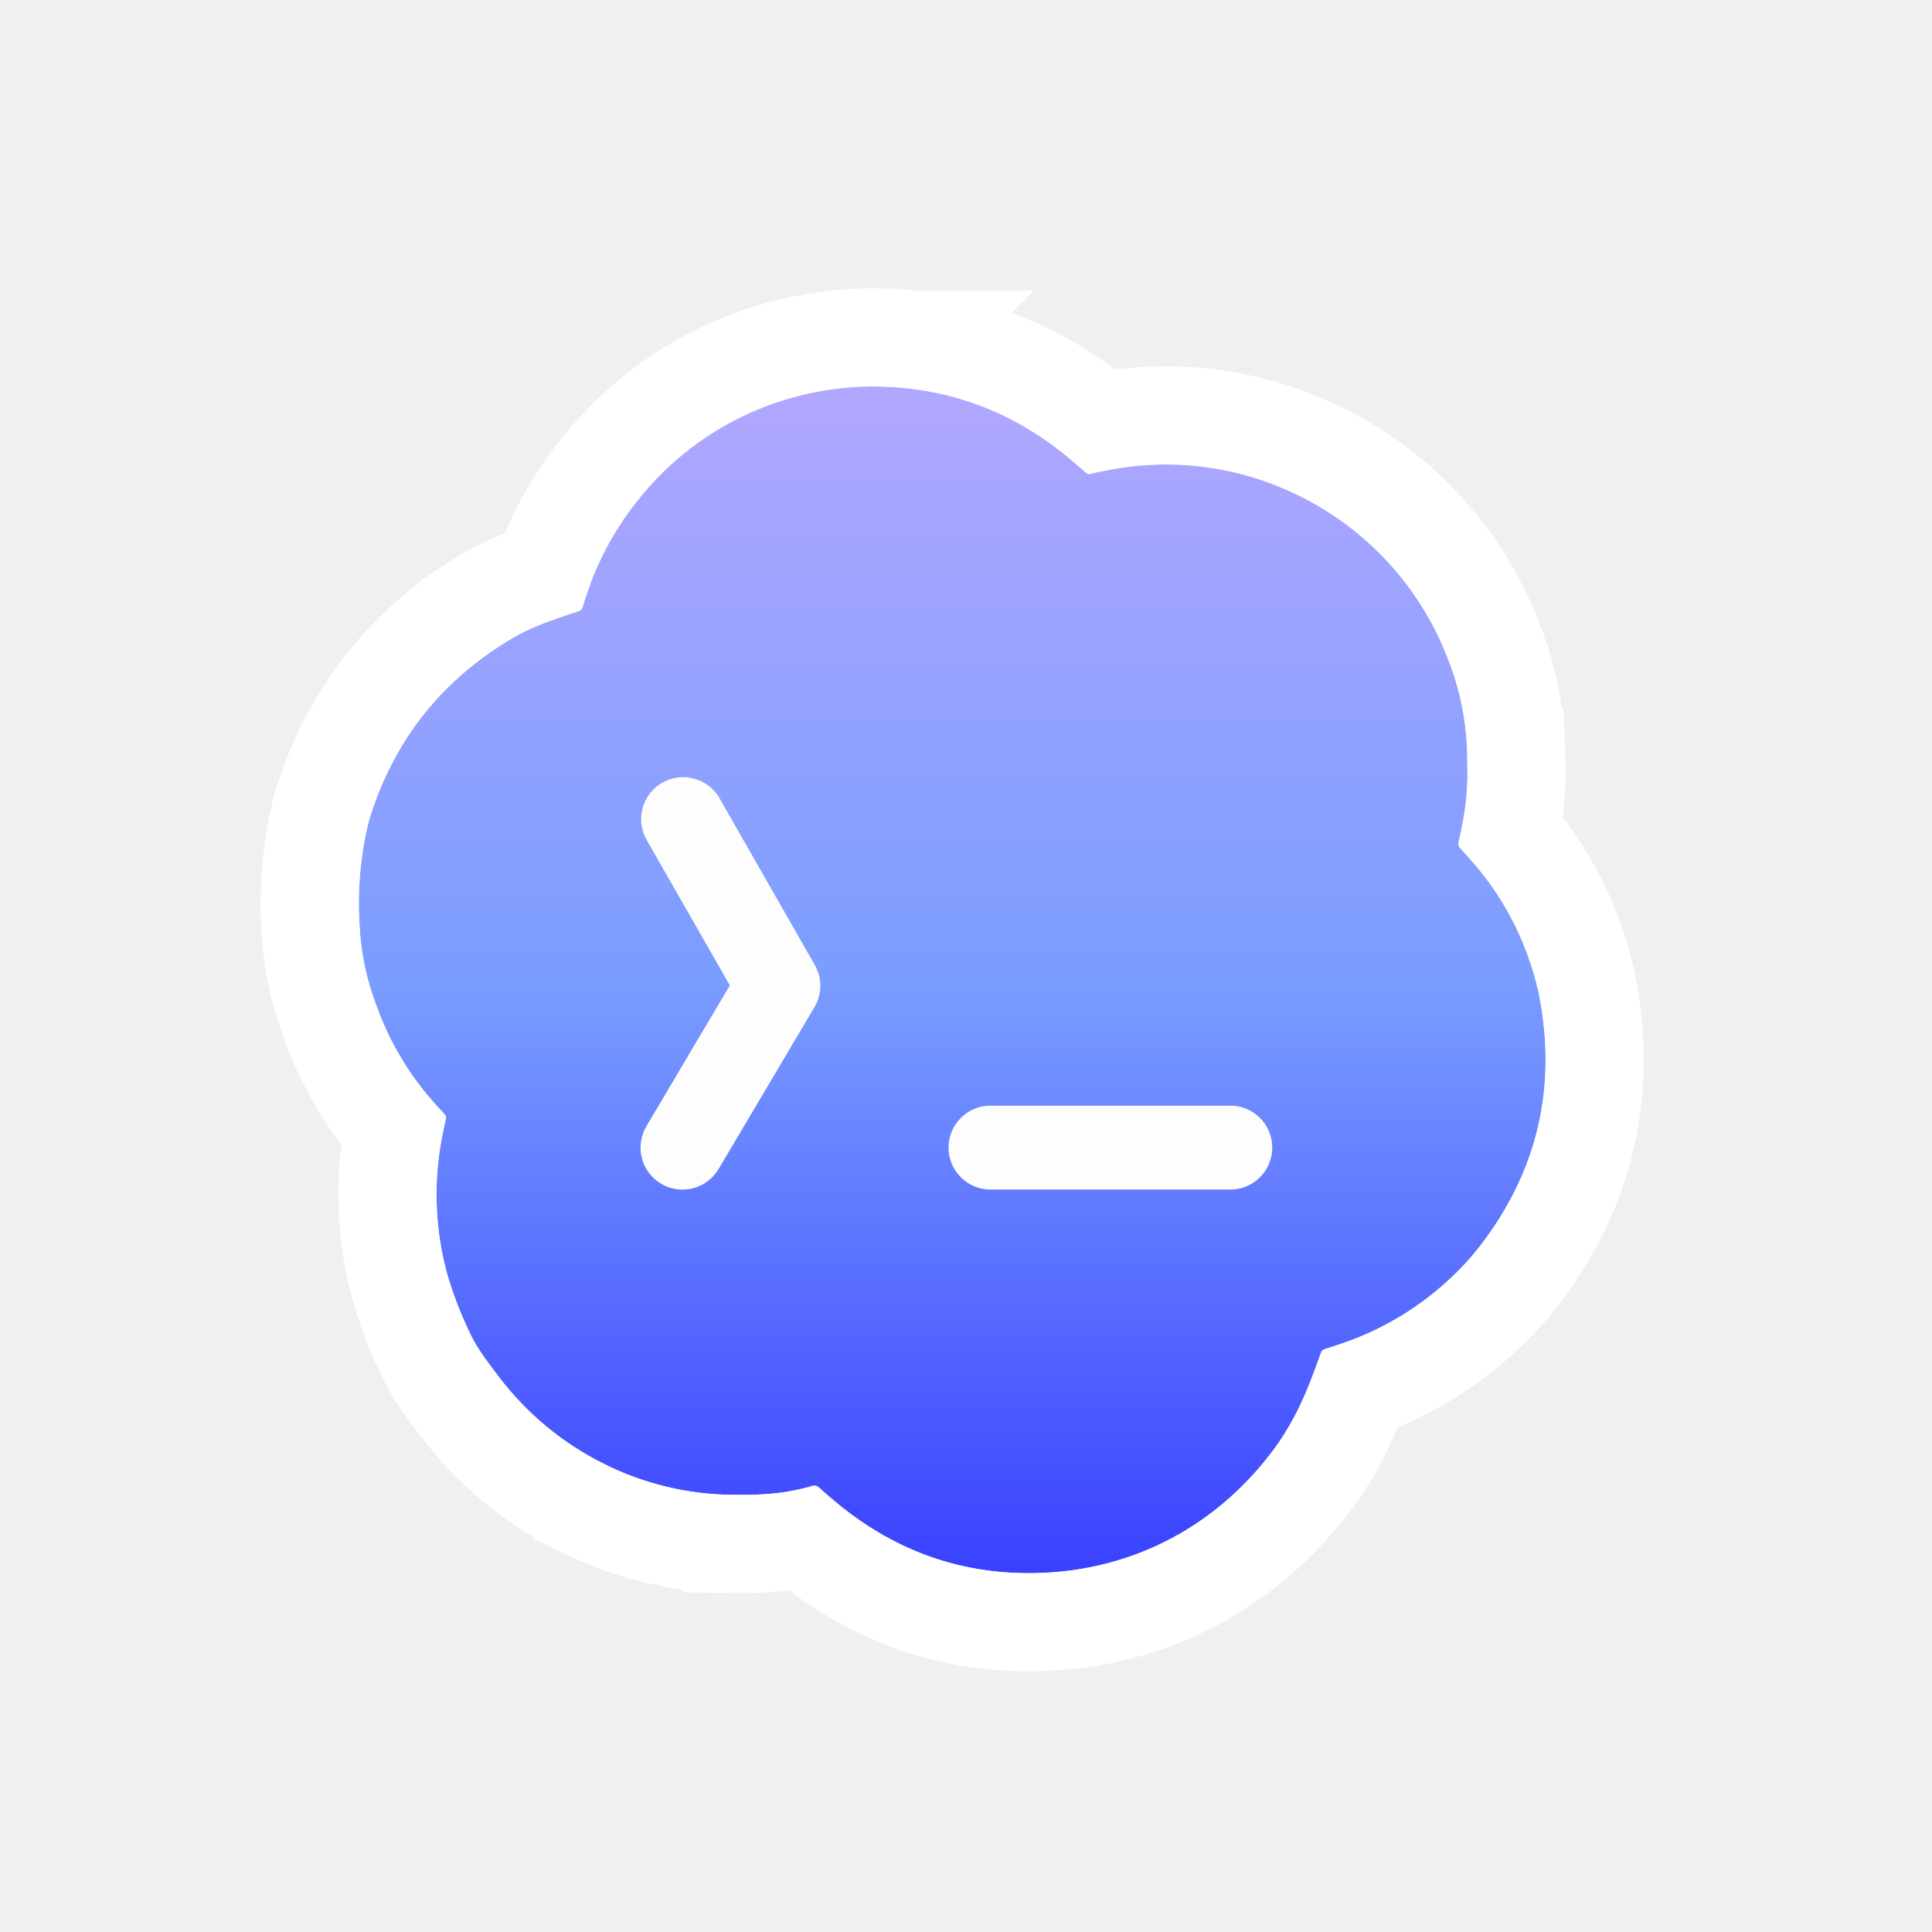
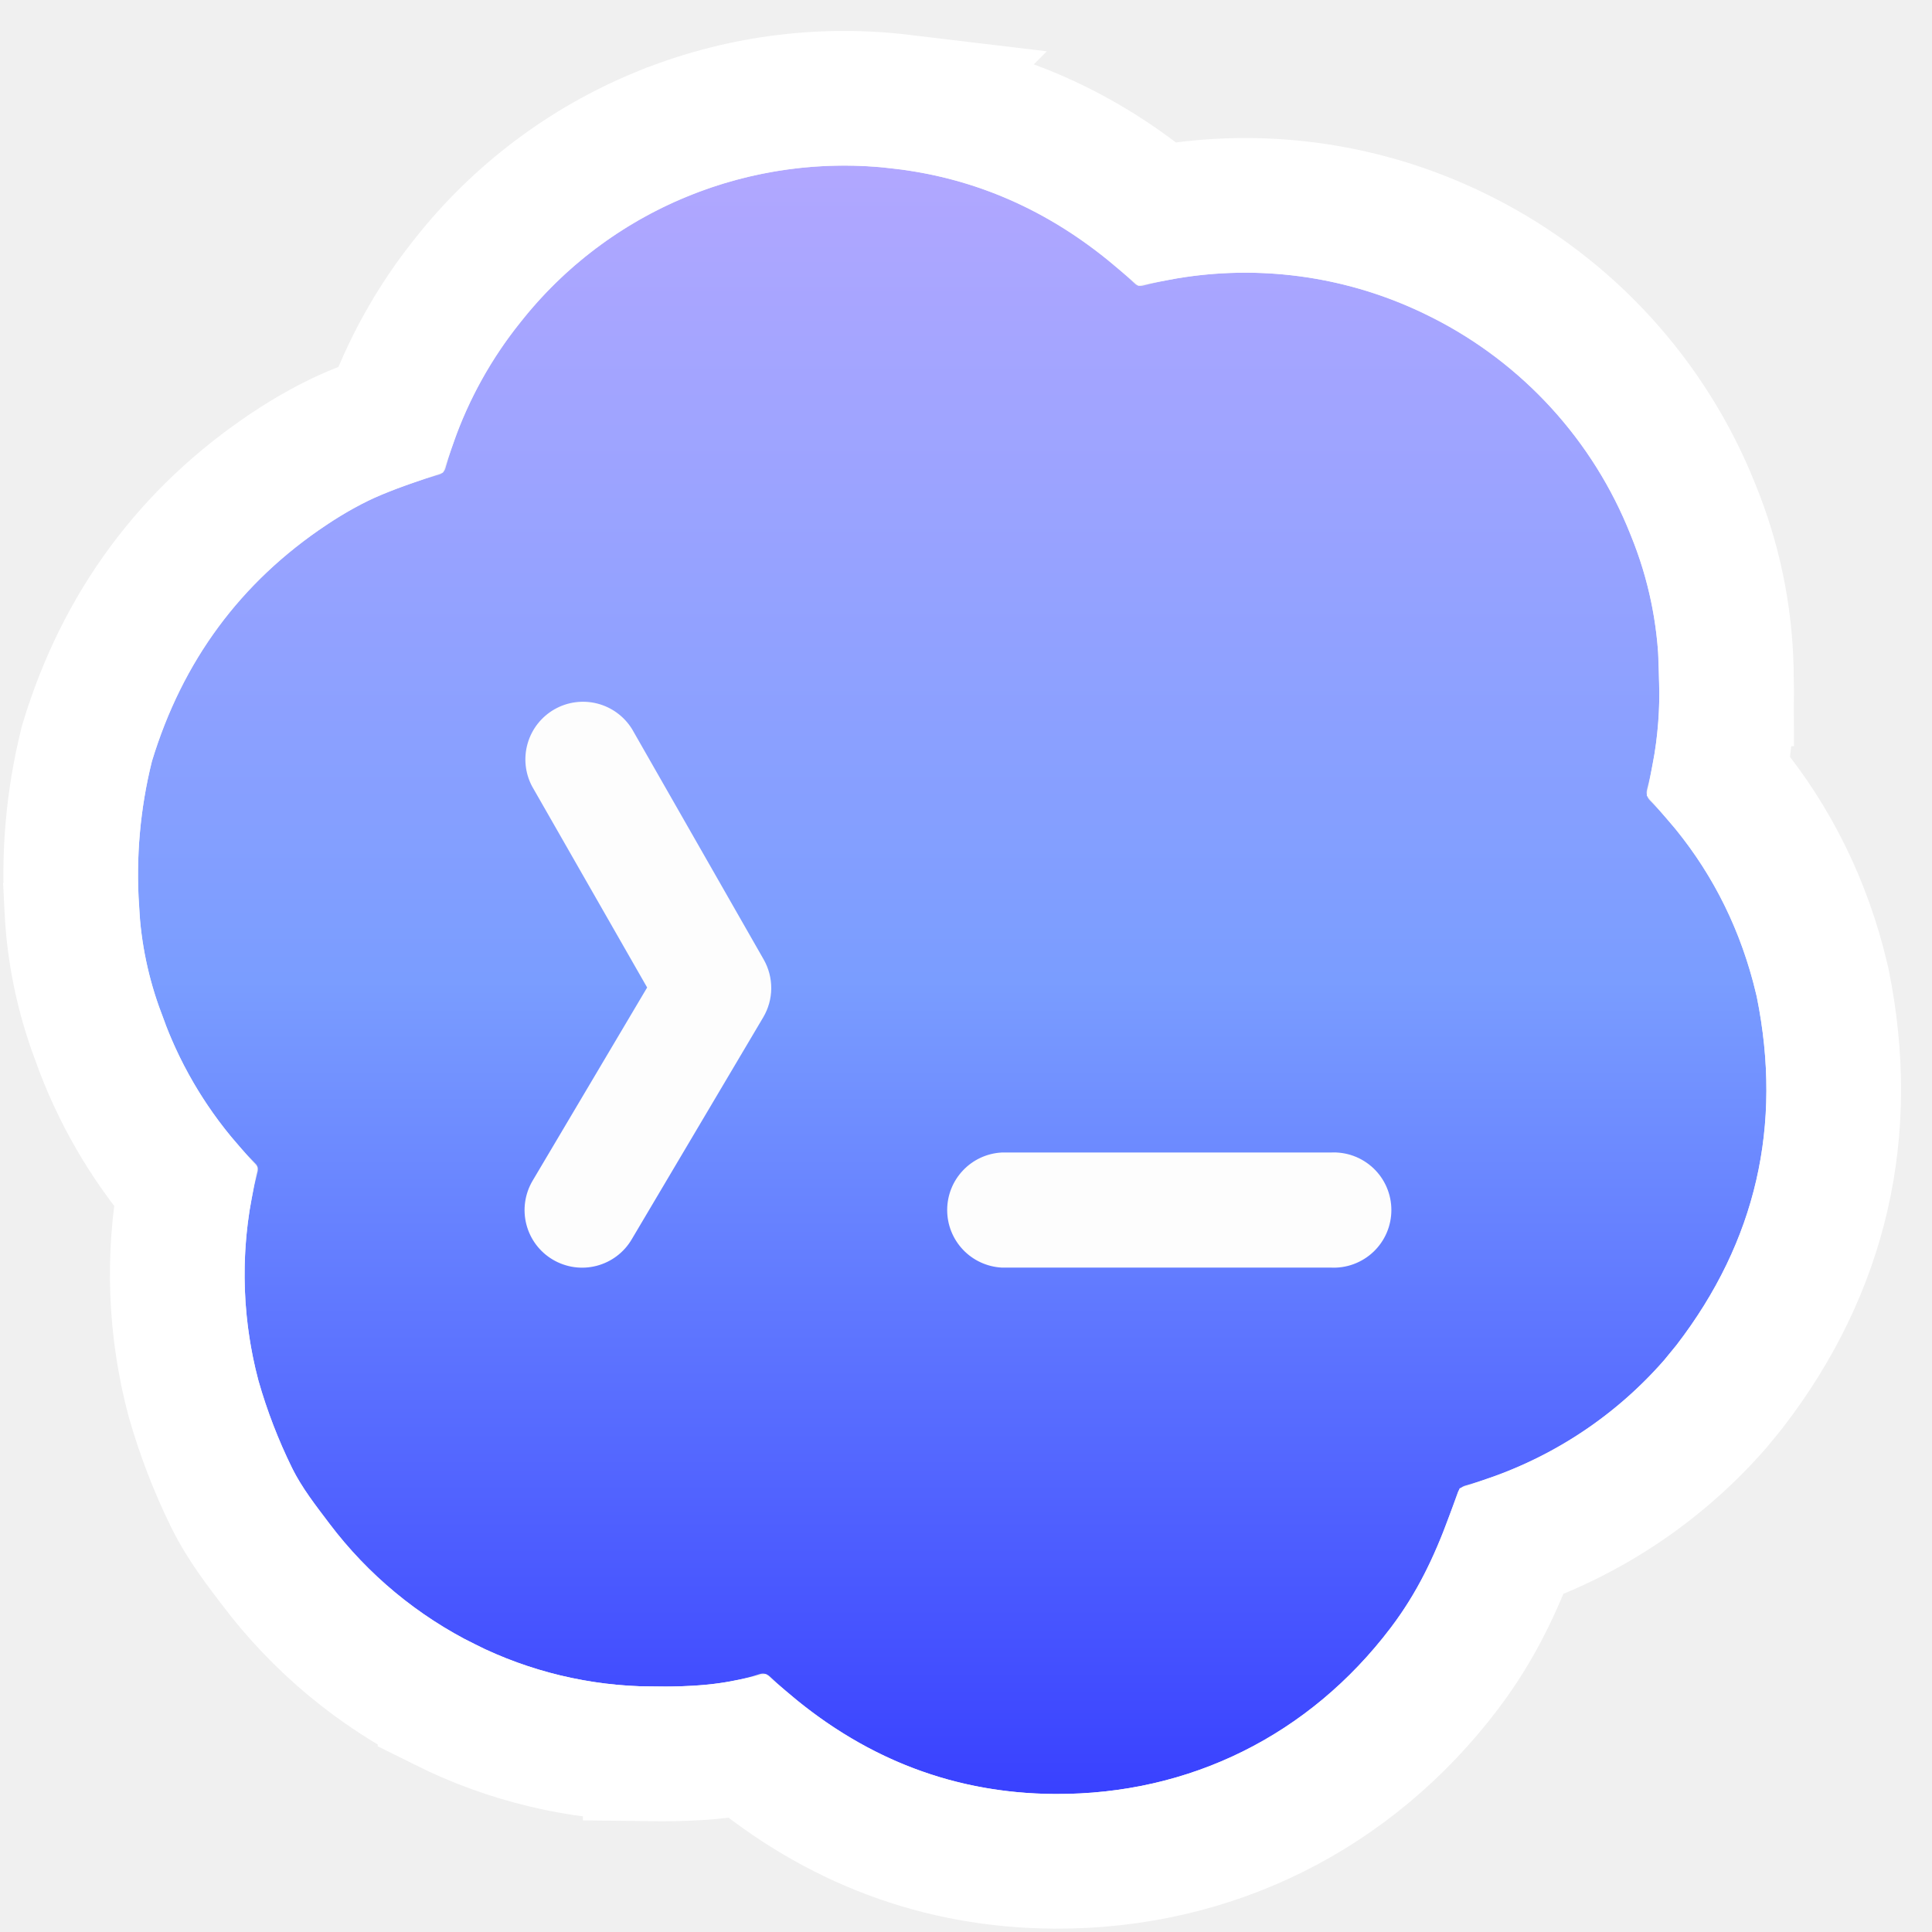
<svg xmlns="http://www.w3.org/2000/svg" width="70" height="70" viewBox="0 0 70 70" fill="none">
-   <path d="M19.271 25.646H47.938V48.042H19.271V25.646Z" fill="#FDFDFD" />
-   <path d="M27.486 14.823C29.212 14.112 31.091 13.856 32.944 14.077C35.333 14.352 37.462 15.367 39.33 17.123C39.354 17.147 39.387 17.164 39.418 17.173C39.452 17.181 39.487 17.181 39.521 17.173C41.95 16.546 44.521 16.778 46.798 17.83L46.91 17.883L47.187 18.019C49.571 19.227 51.43 21.265 52.414 23.75C52.913 24.968 53.162 26.236 53.166 27.56C53.202 28.544 53.095 29.528 52.846 30.481C52.834 30.529 52.834 30.58 52.847 30.628C52.859 30.676 52.884 30.72 52.918 30.756C54.337 32.206 55.278 33.933 55.744 35.94C56.435 39.344 55.727 42.414 53.625 45.146L53.3 45.543C51.908 47.137 50.081 48.289 48.042 48.859C47.998 48.872 47.958 48.895 47.924 48.926C47.89 48.958 47.865 48.997 47.849 49.04C47.393 50.356 46.934 51.484 46.081 52.609C43.931 55.445 40.773 57.019 37.216 57C34.38 56.986 31.867 55.949 29.674 53.89C29.641 53.859 29.601 53.837 29.556 53.827C29.512 53.817 29.466 53.819 29.423 53.832C28.496 54.131 27.56 54.174 26.547 54.162C24.934 54.149 23.345 53.768 21.901 53.049C20.388 52.299 19.071 51.207 18.055 49.86C17.691 49.377 17.331 48.923 17.066 48.386C16.703 47.648 16.408 46.88 16.182 46.09C15.704 44.293 15.693 42.404 16.148 40.6C16.163 40.558 16.168 40.512 16.163 40.467C16.154 40.422 16.132 40.382 16.098 40.352C14.995 39.235 14.151 37.888 13.628 36.408C13.28 35.496 13.078 34.535 13.028 33.561C12.941 32.277 13.055 30.987 13.365 29.738C14.17 27.082 15.711 24.997 17.983 23.485C18.489 23.148 18.969 22.885 19.419 22.696C19.932 22.483 20.446 22.304 20.962 22.154C20.999 22.142 21.032 22.122 21.059 22.095C21.086 22.067 21.106 22.033 21.117 21.996C21.509 20.589 22.183 19.277 23.097 18.138C24.251 16.674 25.762 15.532 27.486 14.823ZM35.804 40.061C35.416 40.082 35.051 40.252 34.783 40.535C34.516 40.817 34.367 41.191 34.367 41.58C34.367 41.969 34.516 42.343 34.783 42.625C35.051 42.908 35.416 43.077 35.804 43.099H44.49C44.697 43.111 44.904 43.08 45.098 43.009C45.292 42.938 45.47 42.828 45.621 42.686C45.771 42.543 45.891 42.372 45.973 42.182C46.055 41.992 46.097 41.787 46.097 41.58C46.097 41.373 46.055 41.168 45.973 40.978C45.891 40.788 45.771 40.616 45.621 40.474C45.47 40.332 45.292 40.222 45.098 40.151C44.904 40.08 44.697 40.049 44.49 40.061H35.804ZM26.048 28.883C25.841 28.547 25.511 28.303 25.129 28.205C24.746 28.107 24.34 28.162 23.997 28.358C23.654 28.553 23.4 28.875 23.29 29.255C23.179 29.634 23.221 30.041 23.406 30.391L26.444 35.703L23.42 40.806C23.318 40.978 23.251 41.168 23.223 41.365C23.195 41.563 23.205 41.764 23.255 41.958C23.304 42.151 23.391 42.333 23.511 42.493C23.631 42.653 23.781 42.787 23.953 42.889C24.124 42.991 24.315 43.058 24.512 43.086C24.71 43.114 24.911 43.103 25.105 43.054C25.298 43.005 25.48 42.917 25.64 42.798C25.799 42.678 25.934 42.528 26.036 42.356L29.509 36.492C29.646 36.261 29.72 35.997 29.722 35.729C29.724 35.46 29.654 35.196 29.521 34.963L26.048 28.883Z" fill="url(#paint0_linear_645_429)" />
-   <path d="M26.81 13.179C28.814 12.354 30.995 12.057 33.147 12.312L33.148 12.312C33.149 12.312 33.151 12.312 33.152 12.312H33.155L33.154 12.313C35.674 12.605 37.935 13.607 39.914 15.268C42.487 14.786 45.154 15.112 47.543 16.216L47.552 16.22L47.664 16.273L47.679 16.279L47.694 16.287L47.971 16.423L47.981 16.428L47.991 16.433C50.756 17.834 52.913 20.196 54.059 23.075C54.639 24.491 54.93 25.968 54.942 27.495H54.943C54.975 28.376 54.909 29.256 54.747 30.121C55.994 31.568 56.869 33.236 57.368 35.106L57.476 35.538L57.481 35.562L57.486 35.587C58.278 39.492 57.453 43.086 55.034 46.23L55.018 46.252L55 46.273L54.676 46.67L54.639 46.713C53.192 48.369 51.34 49.613 49.272 50.333C48.853 51.455 48.345 52.566 47.498 53.683V53.684C45.014 56.96 41.329 58.798 37.207 58.776H37.206C34.17 58.761 31.452 57.726 29.096 55.749C28.196 55.928 27.328 55.949 26.526 55.94V55.938C24.645 55.922 22.791 55.479 21.107 54.64V54.639C19.349 53.767 17.817 52.498 16.635 50.931L16.634 50.929C16.315 50.505 15.828 49.895 15.471 49.172L15.47 49.169C15.061 48.337 14.728 47.47 14.473 46.579L14.463 46.546C13.978 44.721 13.907 42.815 14.249 40.965C13.256 39.809 12.482 38.48 11.968 37.041C11.553 35.955 11.312 34.811 11.253 33.65L11.254 33.649C11.159 32.192 11.288 30.728 11.64 29.311L11.65 29.267L11.664 29.223C12.587 26.178 14.377 23.75 16.998 22.005V22.004C17.578 21.618 18.157 21.298 18.73 21.058L18.738 21.054C19.046 20.926 19.354 20.81 19.662 20.703C20.133 19.372 20.825 18.128 21.712 17.024C23.053 15.326 24.808 14.002 26.81 13.179Z" stroke="white" stroke-width="3.556" />
+   <path d="M13.604 21.979H52.938V52.708H13.604V21.979Z" fill="#FDFDFD" />
+   <path d="M24.876 7.129C27.244 6.154 29.823 5.802 32.366 6.106C35.644 6.483 38.564 7.876 41.127 10.285C41.16 10.318 41.206 10.341 41.248 10.354C41.295 10.365 41.343 10.365 41.389 10.354C44.722 9.493 48.249 9.812 51.374 11.255L51.528 11.327L51.908 11.514C55.178 13.172 57.729 15.969 59.08 19.377C59.765 21.049 60.106 22.79 60.112 24.605C60.161 25.956 60.014 27.306 59.673 28.614C59.656 28.68 59.656 28.749 59.674 28.815C59.691 28.881 59.724 28.942 59.771 28.991C61.718 30.98 63.01 33.35 63.649 36.103C64.596 40.774 63.626 44.986 60.742 48.736L60.296 49.28C58.385 51.467 55.878 53.048 53.081 53.829C53.021 53.847 52.965 53.879 52.919 53.922C52.873 53.965 52.837 54.019 52.816 54.078C52.19 55.885 51.56 57.431 50.39 58.975C47.44 62.866 43.107 65.026 38.226 65C34.336 64.98 30.887 63.558 27.878 60.732C27.833 60.69 27.777 60.66 27.717 60.646C27.657 60.633 27.593 60.635 27.534 60.654C26.262 61.063 24.978 61.122 23.588 61.106C21.374 61.088 19.194 60.566 17.212 59.578C15.137 58.55 13.33 57.052 11.935 55.203C11.437 54.541 10.942 53.918 10.578 53.18C10.082 52.168 9.676 51.114 9.365 50.031C8.711 47.564 8.695 44.972 9.32 42.498C9.34 42.44 9.347 42.377 9.339 42.315C9.328 42.254 9.297 42.199 9.251 42.157C7.737 40.625 6.579 38.777 5.861 36.746C5.384 35.495 5.106 34.176 5.039 32.839C4.92 31.077 5.076 29.308 5.501 27.595C6.606 23.95 8.72 21.088 11.837 19.014C12.532 18.551 13.191 18.191 13.807 17.932C14.512 17.64 15.216 17.394 15.924 17.188C15.975 17.172 16.021 17.144 16.058 17.107C16.095 17.069 16.122 17.022 16.137 16.972C16.675 15.041 17.599 13.24 18.855 11.678C20.437 9.669 22.511 8.102 24.876 7.129ZM36.289 41.758C35.757 41.787 35.255 42.02 34.889 42.408C34.522 42.795 34.318 43.309 34.318 43.842C34.318 44.376 34.522 44.889 34.889 45.277C35.255 45.664 35.757 45.897 36.289 45.927H48.207C48.491 45.943 48.775 45.901 49.041 45.803C49.308 45.705 49.552 45.554 49.759 45.359C49.965 45.164 50.13 44.929 50.242 44.668C50.354 44.407 50.412 44.126 50.412 43.842C50.412 43.558 50.354 43.277 50.242 43.016C50.13 42.755 49.965 42.52 49.759 42.325C49.552 42.13 49.308 41.979 49.041 41.881C48.775 41.784 48.491 41.742 48.207 41.758H36.289ZM22.903 26.421C22.619 25.959 22.167 25.626 21.642 25.491C21.116 25.357 20.56 25.431 20.089 25.7C19.618 25.969 19.27 26.41 19.119 26.931C18.967 27.451 19.024 28.01 19.277 28.489L23.447 35.779L19.297 42.78C19.157 43.016 19.066 43.277 19.027 43.548C18.988 43.819 19.003 44.095 19.071 44.361C19.139 44.626 19.258 44.876 19.422 45.095C19.587 45.314 19.792 45.499 20.028 45.638C20.264 45.778 20.525 45.87 20.796 45.909C21.067 45.948 21.343 45.933 21.609 45.865C21.874 45.797 22.123 45.678 22.343 45.513C22.562 45.349 22.747 45.143 22.886 44.907L27.652 36.861C27.84 36.544 27.941 36.182 27.944 35.814C27.946 35.446 27.852 35.083 27.669 34.763L22.903 26.421Z" fill="url(#paint0_linear_645_429)" />
+   <path d="M23.948 4.873C26.702 3.74 29.699 3.33 32.655 3.684L32.654 3.685C36.11 4.084 39.211 5.46 41.926 7.737C45.335 7.099 48.864 7.496 52.055 8.888L52.397 9.041L52.408 9.046L52.562 9.118L52.583 9.128L52.603 9.138L52.983 9.325L53.011 9.339C56.804 11.261 59.764 14.502 61.337 18.452L61.483 18.822C62.192 20.677 62.545 22.605 62.552 24.597H62.551C62.588 25.778 62.498 26.959 62.28 28.119C63.992 30.105 65.194 32.393 65.878 34.96L66.025 35.552L66.033 35.585L66.04 35.619C67.126 40.977 65.993 45.909 62.675 50.223L62.652 50.253L62.629 50.281L62.183 50.826L62.158 50.855L62.133 50.885C60.148 53.157 57.607 54.865 54.769 55.852C54.194 57.392 53.496 58.916 52.334 60.449C48.925 64.945 43.87 67.469 38.214 67.439C34.047 67.417 30.314 65.999 27.081 63.284C25.848 63.53 24.658 63.558 23.559 63.545V63.544C20.977 63.522 18.435 62.913 16.125 61.762V61.761C13.712 60.564 11.611 58.822 9.988 56.672L9.986 56.669C9.549 56.088 8.88 55.252 8.391 54.26L8.389 54.255C7.828 53.113 7.37 51.925 7.021 50.702L7.014 50.68L7.008 50.656C6.343 48.153 6.244 45.538 6.714 43C5.338 41.399 4.267 39.555 3.562 37.559L3.562 37.558C3.007 36.084 2.682 34.534 2.603 32.962L2.604 32.961C2.473 30.961 2.651 28.952 3.134 27.007L3.148 26.946L3.166 26.887C4.432 22.71 6.889 19.377 10.485 16.983L10.486 16.982C11.282 16.453 12.077 16.013 12.862 15.684L12.874 15.678C13.296 15.503 13.719 15.344 14.142 15.197C14.787 13.371 15.736 11.665 16.953 10.15C18.793 7.821 21.202 6.003 23.947 4.873H23.948Z" stroke="white" stroke-width="4.879" />
  <defs>
-     <linearGradient id="paint0_linear_645_429" x1="34.5" y1="14.001" x2="34.5" y2="57" gradientUnits="userSpaceOnUse">
+     <linearGradient id="paint0_linear_645_429" x1="34.499" y1="6.001" x2="34.499" y2="65" gradientUnits="userSpaceOnUse">
      <stop stop-color="#B1A7FF" />
      <stop offset="0.5" stop-color="#7A9DFF" />
      <stop offset="1" stop-color="#3941FF" />
    </linearGradient>
  </defs>
</svg>
